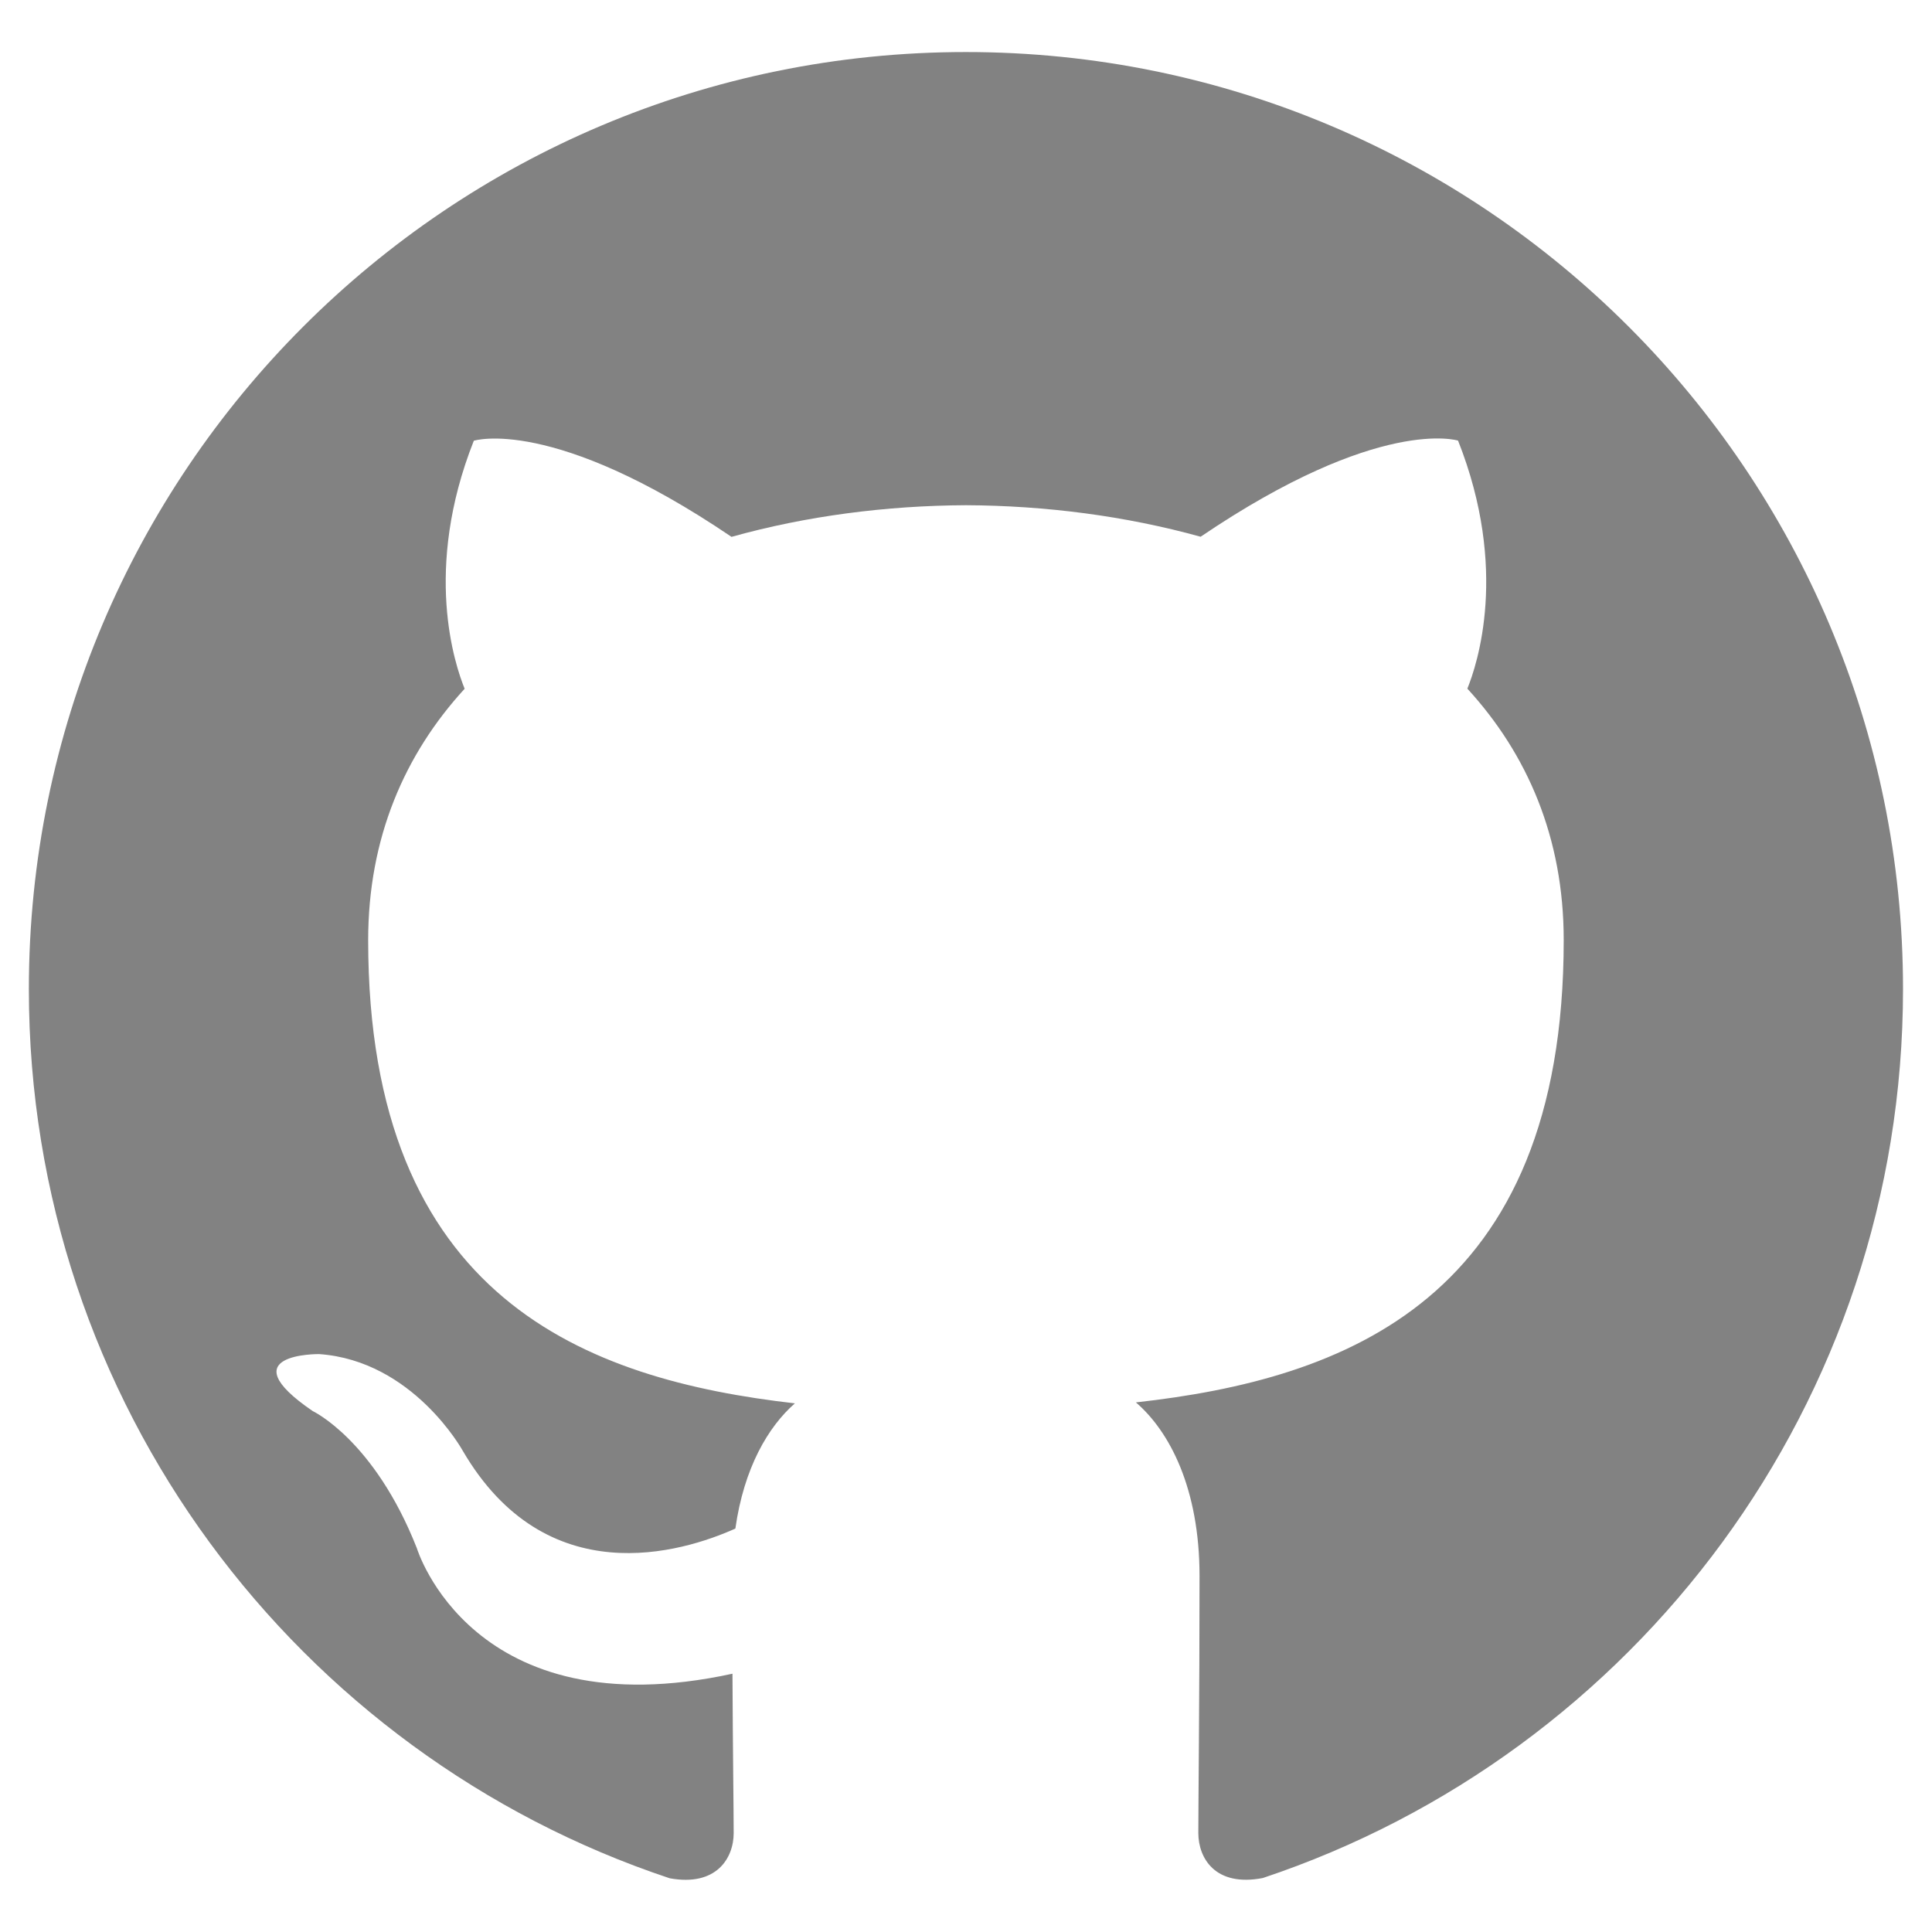
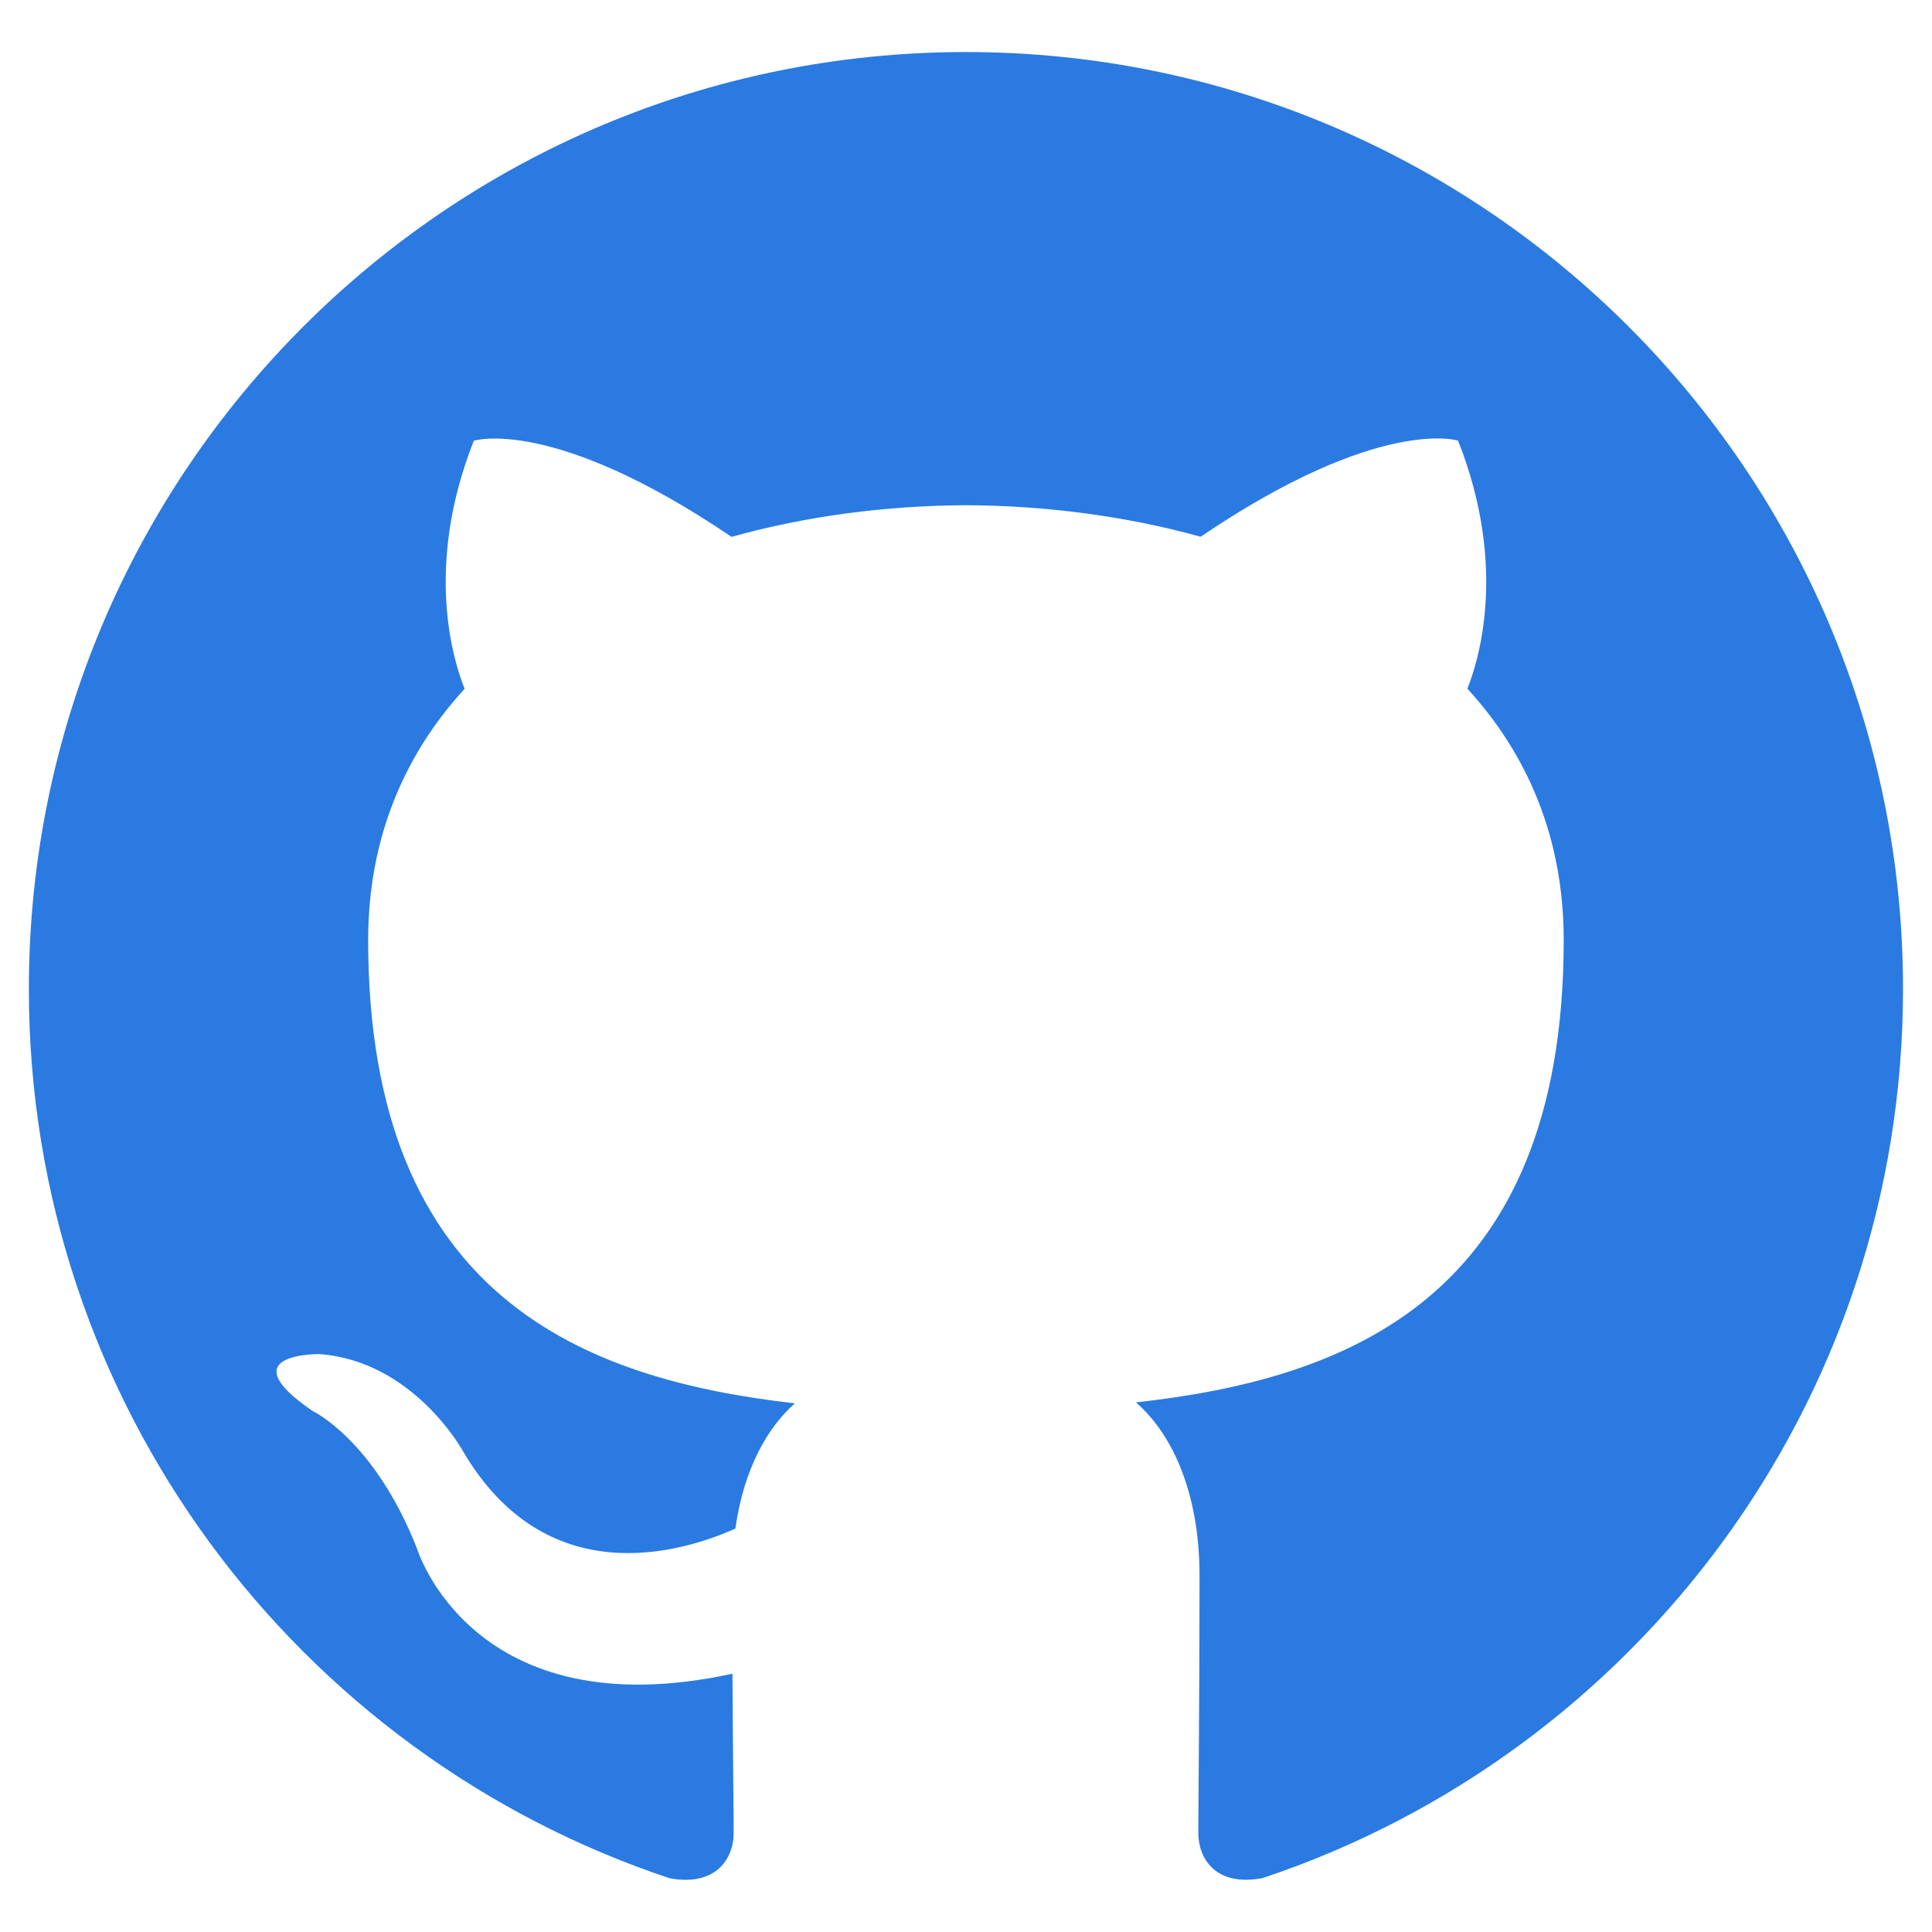
- <svg viewBox="0 0 16 16" width="16px" height="16px">
-   <path fill="#828282" d="M7.999,0.431c-4.285,0-7.76,3.474-7.76,7.761 c0,3.428,2.223,6.337,5.307,7.363c0.388,0.071,0.53-0.168,0.53-0.374c0-0.184-0.007-0.672-0.01-1.32 c-2.159,0.469-2.614-1.04-2.614-1.04c-0.353-0.896-0.862-1.135-0.862-1.135c-0.705-0.481,0.053-0.472,0.053-0.472 c0.779,0.055,1.189,0.8,1.189,0.8c0.692,1.186,1.816,0.843,2.258,0.645c0.071-0.502,0.271-0.843,0.493-1.037 C4.86,11.425,3.049,10.76,3.049,7.786c0-0.847,0.302-1.54,0.799-2.082C3.768,5.507,3.501,4.718,3.924,3.65 c0,0,0.652-0.209,2.134,0.796C6.677,4.273,7.34,4.187,8,4.184c0.659,0.003,1.323,0.089,1.943,0.261 c1.482-1.004,2.132-0.796,2.132-0.796c0.423,1.068,0.157,1.857,0.077,2.054c0.497,0.542,0.798,1.235,0.798,2.082 c0,2.981-1.814,3.637-3.543,3.829c0.279,0.24,0.527,0.713,0.527,1.437c0,1.037-0.01,1.874-0.01,2.129 c0,0.208,0.14,0.449,0.534,0.373c3.081-1.028,5.302-3.935,5.302-7.362C15.76,3.906,12.285,0.431,7.999,0.431z" />
+ <svg viewBox="0 0 16 16" width="24px" height="24px">
+   <path fill="#2a7ae2" d="M7.999,0.431c-4.285,0-7.76,3.474-7.76,7.761 c0,3.428,2.223,6.337,5.307,7.363c0.388,0.071,0.53-0.168,0.53-0.374c0-0.184-0.007-0.672-0.01-1.32 c-2.159,0.469-2.614-1.04-2.614-1.04c-0.353-0.896-0.862-1.135-0.862-1.135c-0.705-0.481,0.053-0.472,0.053-0.472 c0.779,0.055,1.189,0.8,1.189,0.8c0.692,1.186,1.816,0.843,2.258,0.645c0.071-0.502,0.271-0.843,0.493-1.037 C4.86,11.425,3.049,10.76,3.049,7.786c0-0.847,0.302-1.54,0.799-2.082C3.768,5.507,3.501,4.718,3.924,3.65 c0,0,0.652-0.209,2.134,0.796C6.677,4.273,7.34,4.187,8,4.184c0.659,0.003,1.323,0.089,1.943,0.261 c1.482-1.004,2.132-0.796,2.132-0.796c0.423,1.068,0.157,1.857,0.077,2.054c0.497,0.542,0.798,1.235,0.798,2.082 c0,2.981-1.814,3.637-3.543,3.829c0.279,0.24,0.527,0.713,0.527,1.437c0,1.037-0.01,1.874-0.01,2.129 c0,0.208,0.14,0.449,0.534,0.373c3.081-1.028,5.302-3.935,5.302-7.362C15.76,3.906,12.285,0.431,7.999,0.431z" />
</svg>
